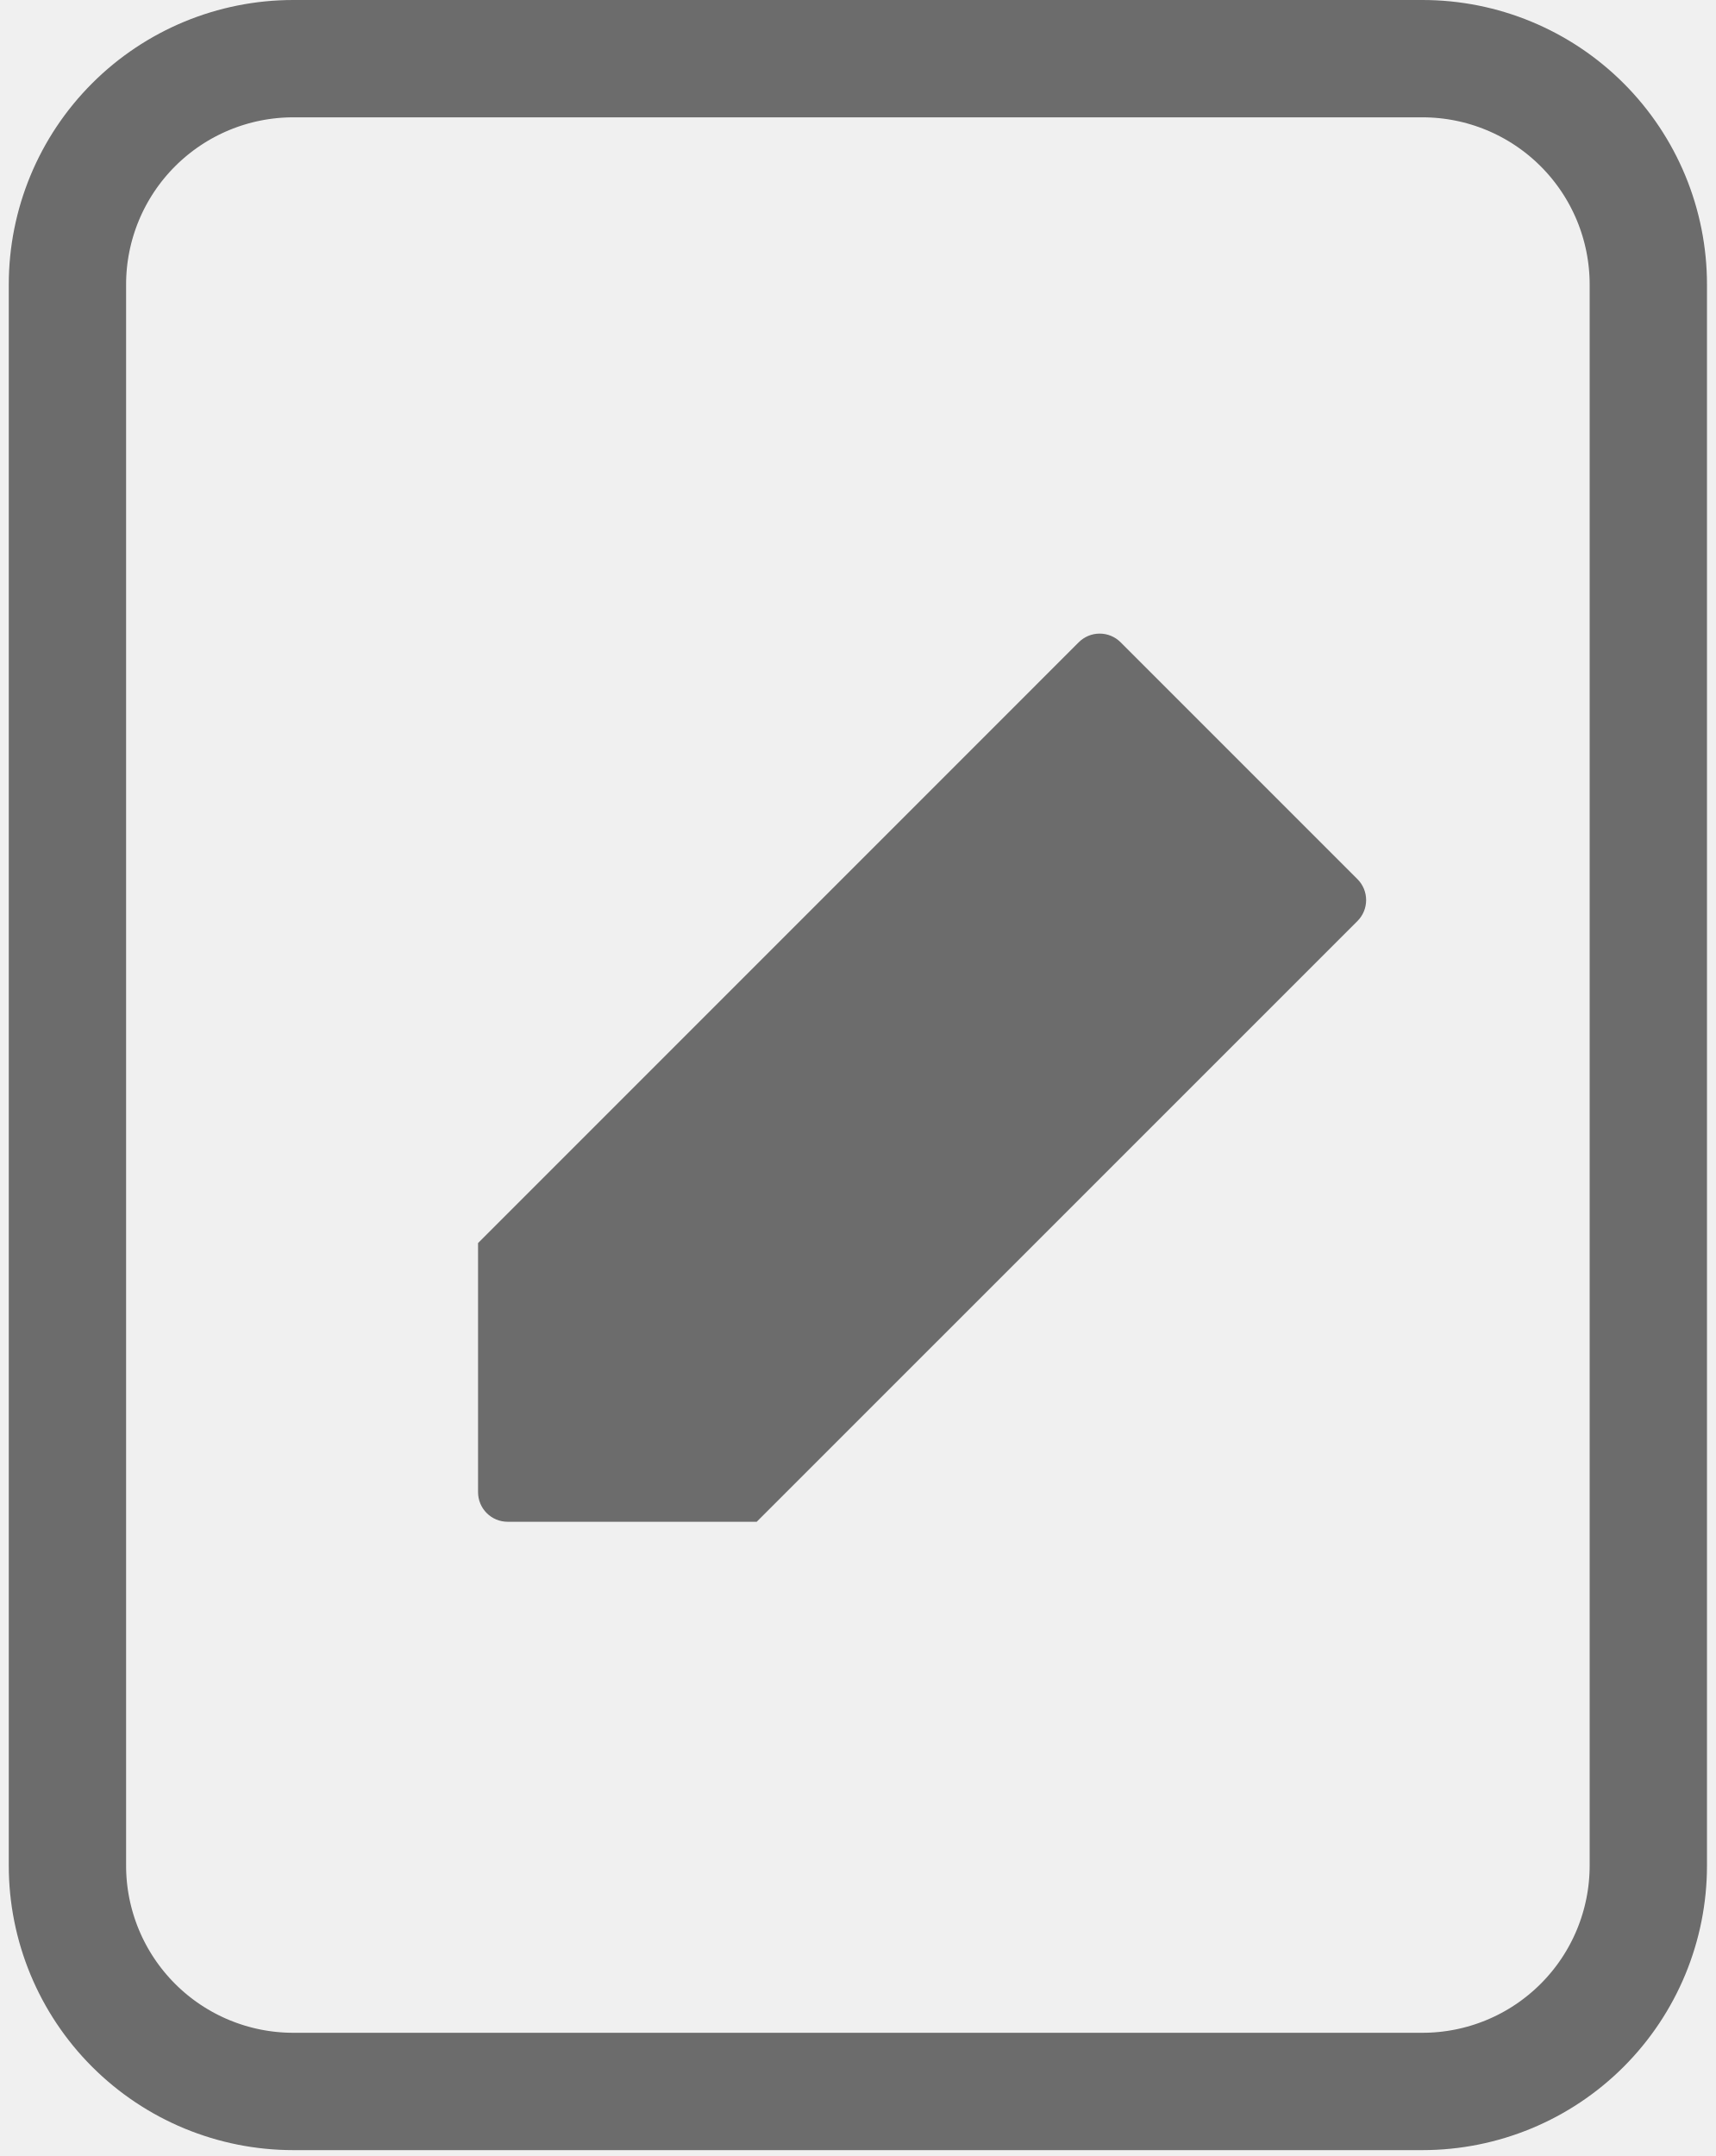
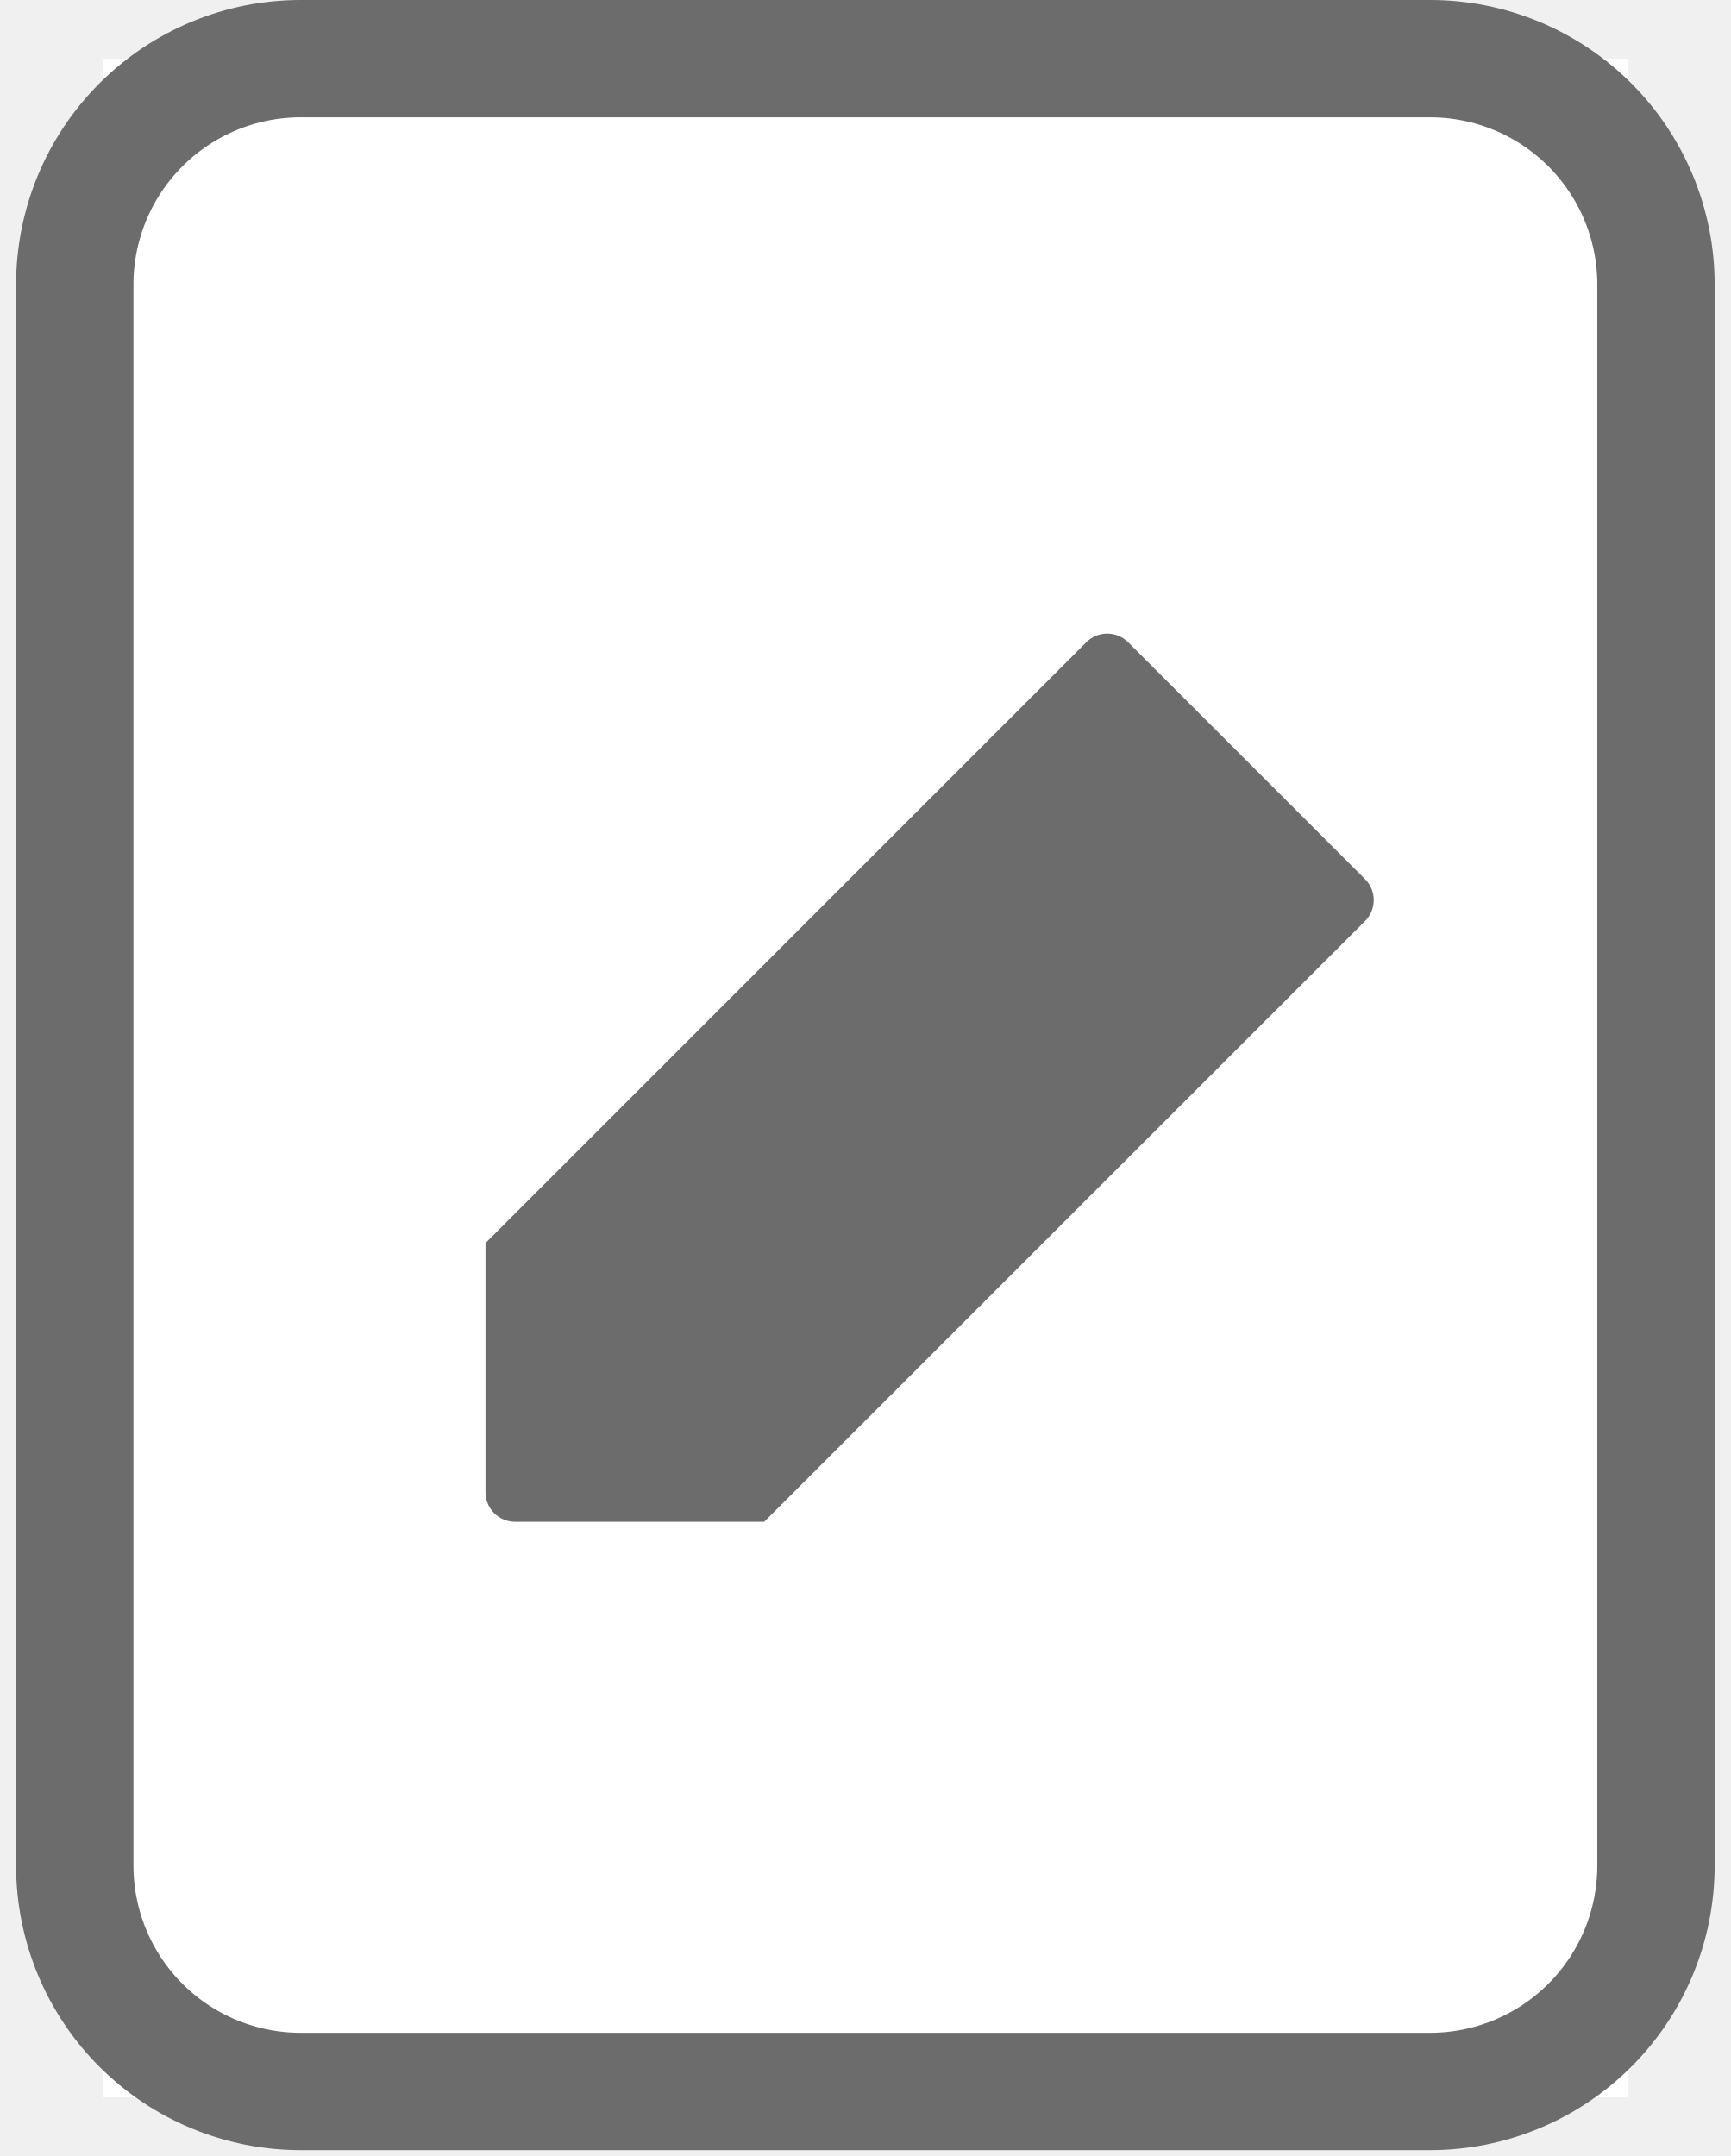
- <svg xmlns="http://www.w3.org/2000/svg" width="117" height="147" viewBox="0 0 117 147" fill="none">
-   <path d="M76.415 43.793C76.227 43.605 76.004 43.456 75.759 43.354C75.514 43.252 75.251 43.2 74.985 43.2C74.72 43.2 74.457 43.252 74.212 43.354C73.967 43.456 73.744 43.605 73.556 43.793L32.598 84.755V101.739C32.598 102.274 32.81 102.788 33.189 103.166C33.567 103.545 34.081 103.757 34.616 103.757H51.599L92.562 62.799C92.75 62.611 92.899 62.388 93.001 62.143C93.103 61.898 93.155 61.635 93.155 61.37C93.155 61.104 93.103 60.841 93.001 60.596C92.899 60.351 92.75 60.128 92.562 59.94L76.415 43.793Z" fill="#6C6C6C" />
-   <path d="M112.397 19.4V127.199C112.397 131.283 110.775 135.2 107.887 138.088C104.999 140.976 101.082 142.599 96.997 142.599H19.998C15.914 142.599 11.997 140.976 9.109 138.088C6.221 135.2 4.598 131.283 4.598 127.199V19.4C4.598 15.316 6.221 11.399 9.109 8.511C11.997 5.622 15.914 4 19.998 4H96.997C101.082 4 104.999 5.622 107.887 8.511C110.775 11.399 112.397 15.316 112.397 19.4Z" stroke="#6C6C6C" stroke-width="8" stroke-linecap="round" stroke-linejoin="round" />
+ <svg xmlns="http://www.w3.org/2000/svg" width="118" height="147" viewBox="0 0 118 147" fill="none">
+   <rect x="7" y="4" width="104" height="139" fill="white" />
+   <path d="M112.897 19.4V127.199C112.897 131.283 111.275 135.2 108.387 138.088C105.499 140.976 101.582 142.599 97.497 142.599H20.498C16.414 142.599 12.497 140.976 9.609 138.088C6.721 135.2 5.098 131.283 5.098 127.199V19.4C5.098 15.316 6.721 11.399 9.609 8.511C12.497 5.622 16.414 4 20.498 4H97.497C101.582 4 105.499 5.622 108.387 8.511C111.275 11.399 112.897 15.316 112.897 19.4Z" stroke="#6C6C6C" stroke-width="8" stroke-linecap="round" stroke-linejoin="round" />
+   <path d="M76.915 43.793C76.727 43.605 76.504 43.456 76.259 43.354C76.014 43.252 75.751 43.2 75.485 43.2C75.22 43.2 74.957 43.252 74.712 43.354C74.467 43.456 74.244 43.605 74.056 43.793L33.098 84.755V101.739C33.098 102.274 33.31 102.788 33.689 103.166C34.067 103.545 34.581 103.757 35.116 103.757H52.099L93.062 62.799C93.25 62.611 93.399 62.388 93.501 62.143C93.603 61.898 93.655 61.635 93.655 61.37C93.655 61.104 93.603 60.841 93.501 60.596C93.399 60.351 93.25 60.128 93.062 59.94L76.915 43.793Z" fill="#6C6C6C" />
</svg>
